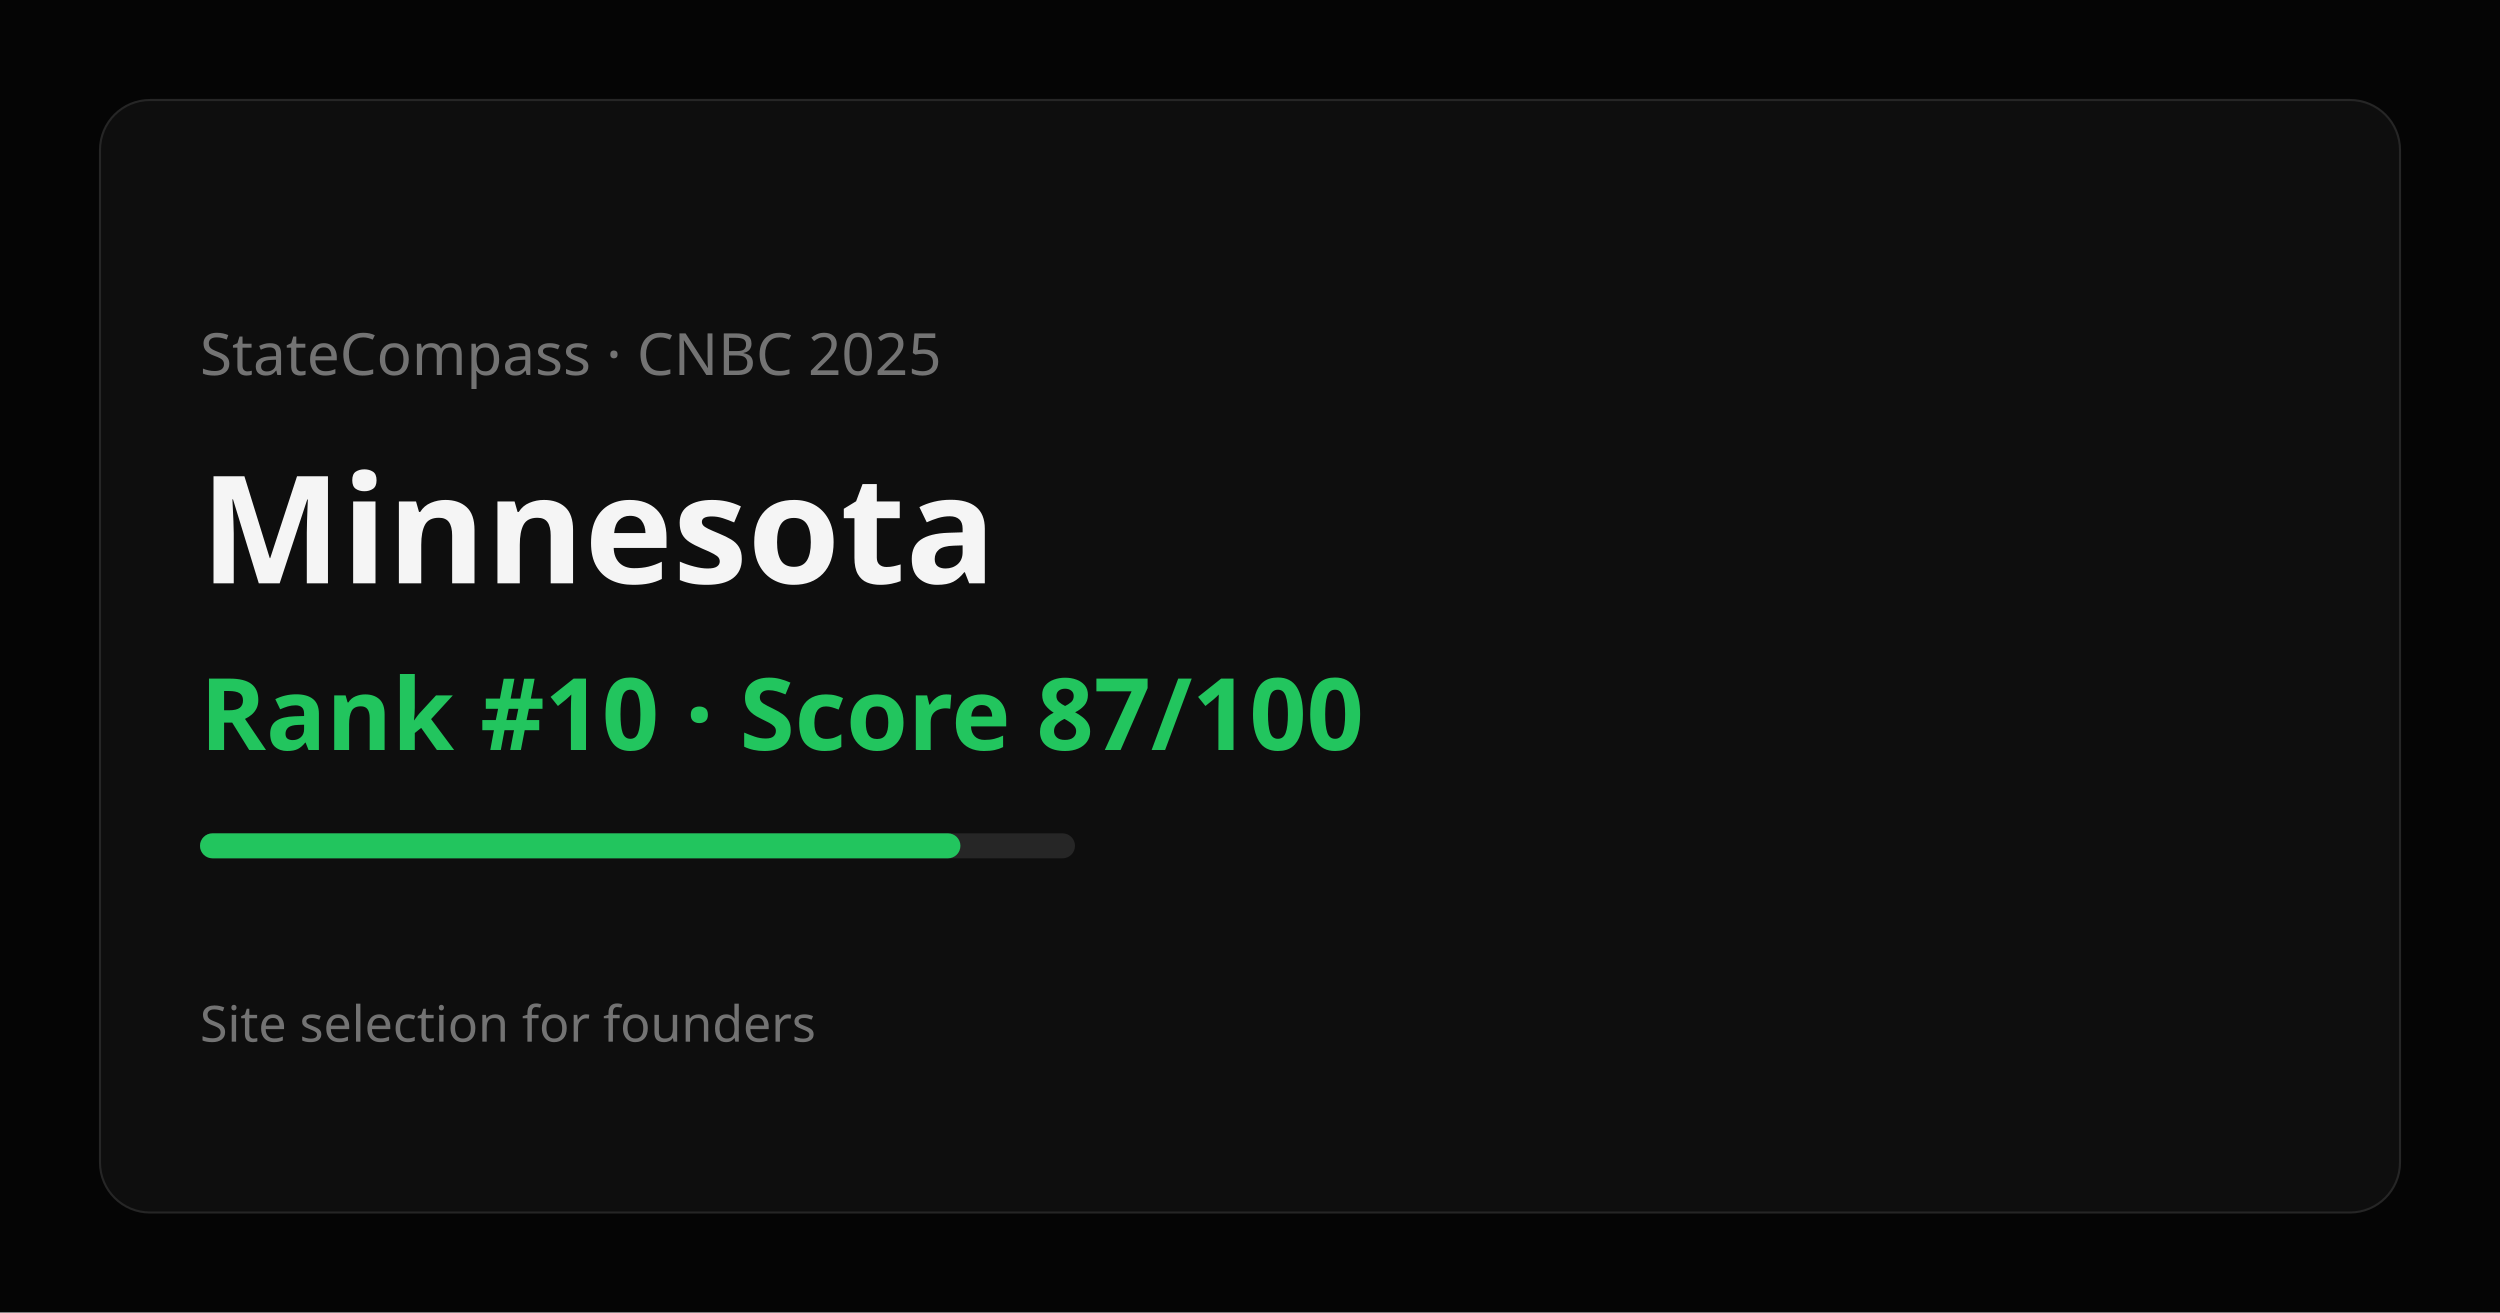
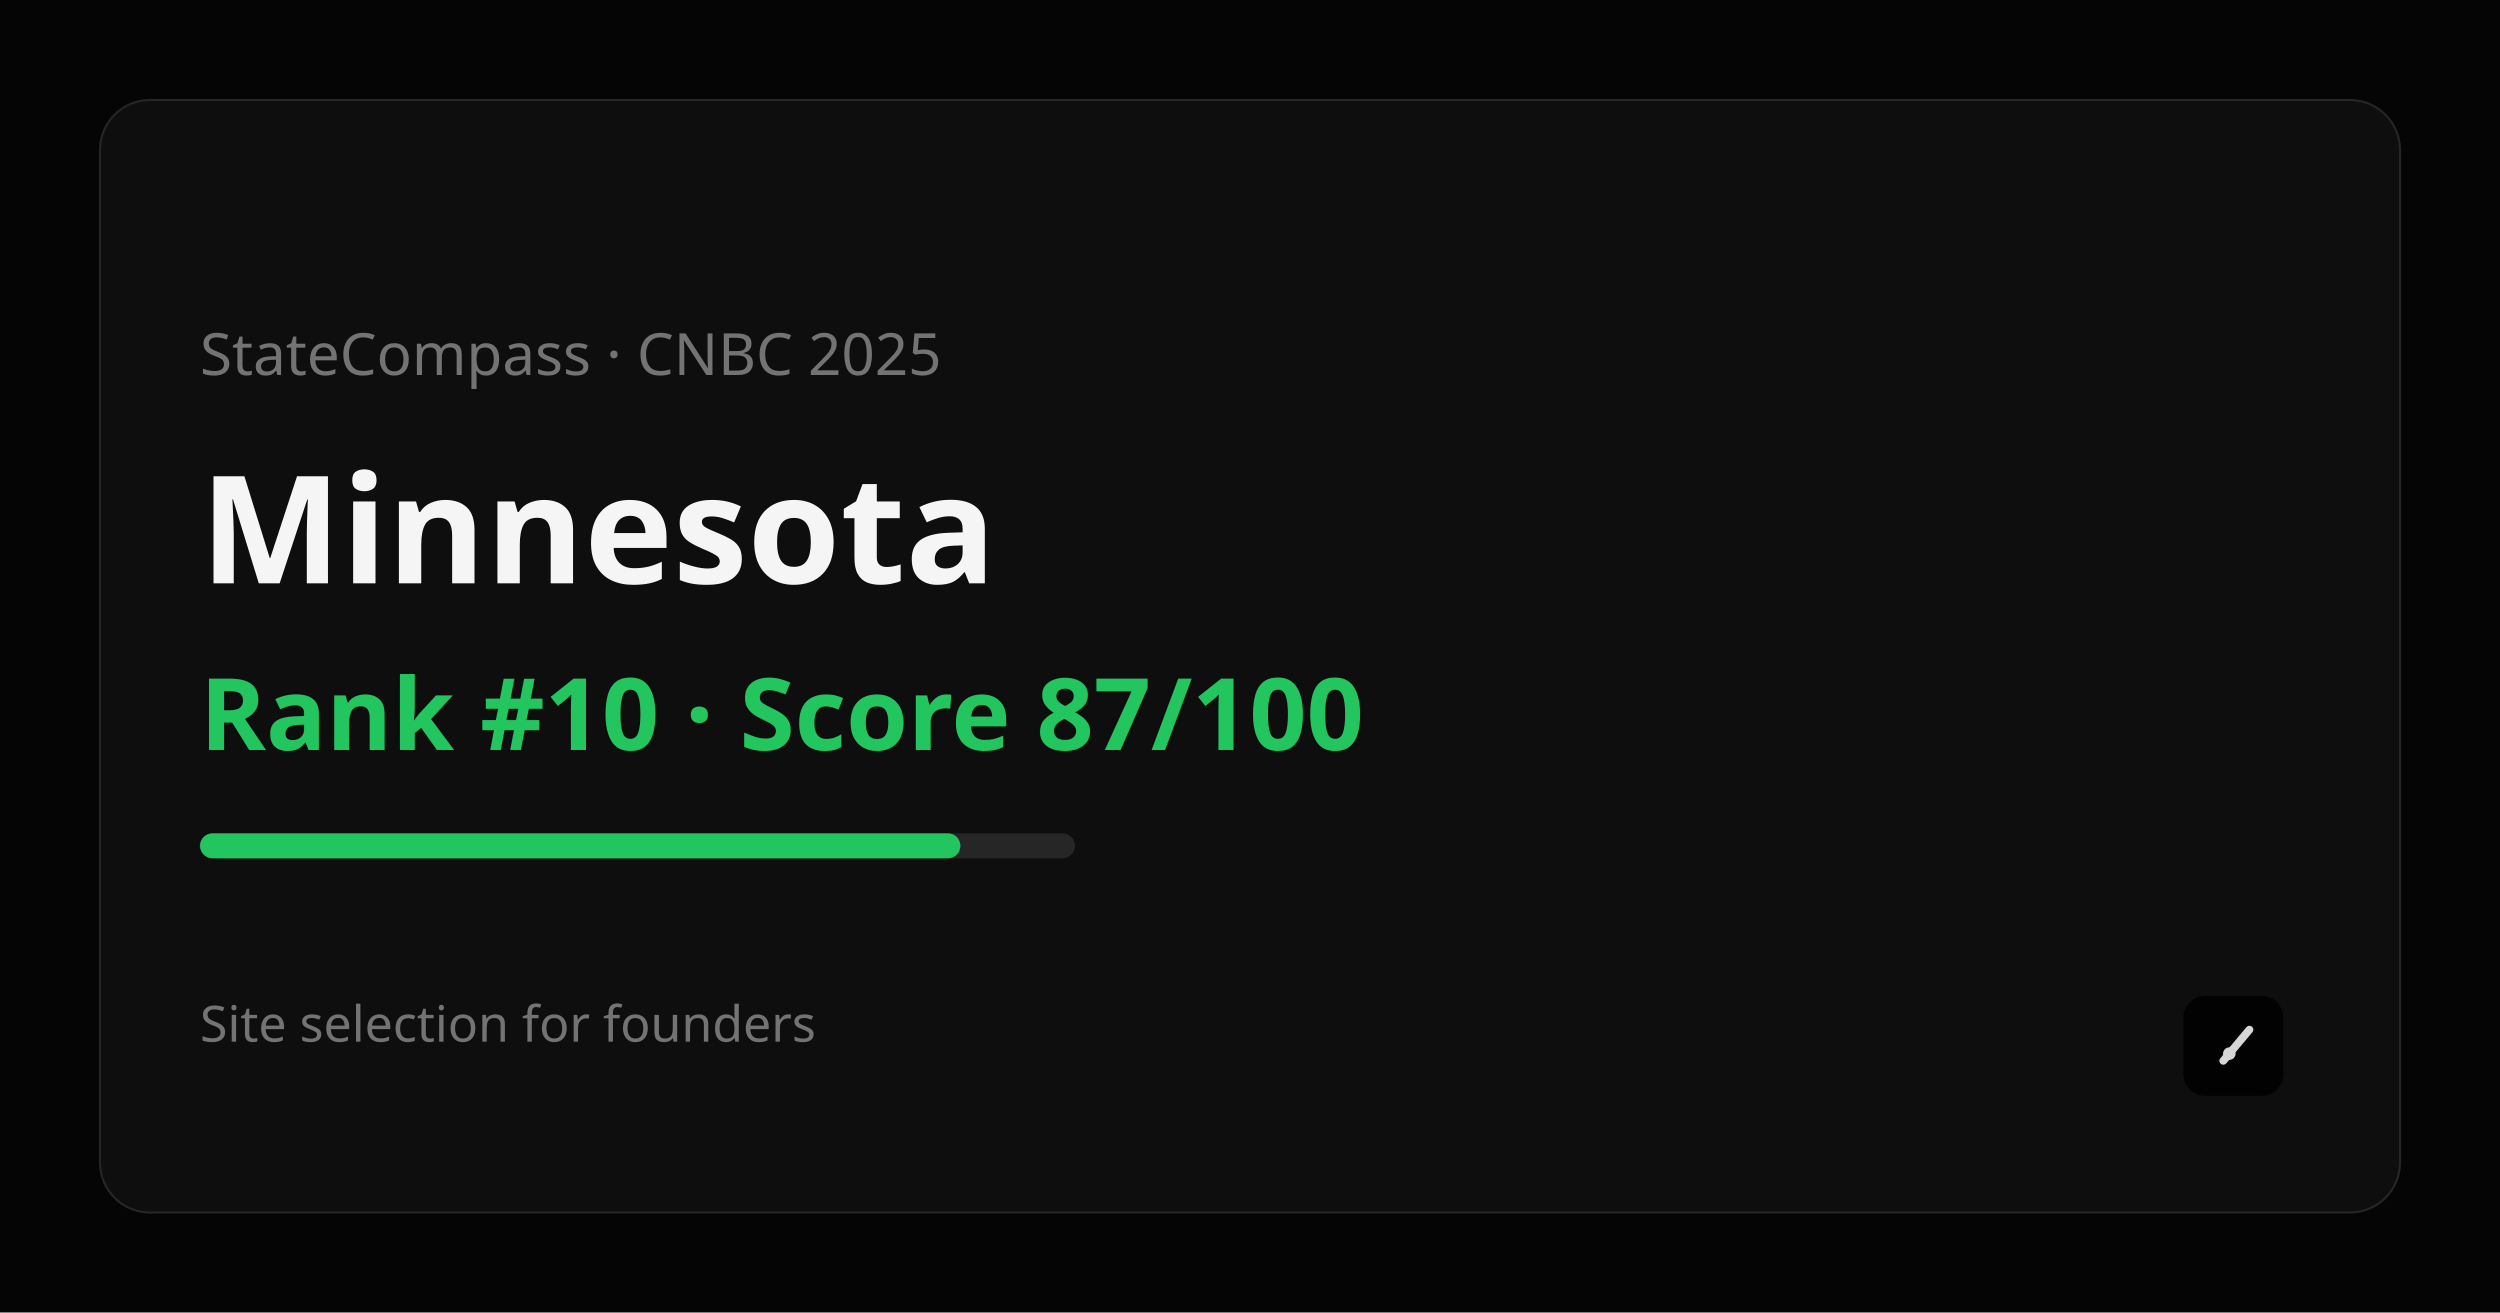
<svg xmlns="http://www.w3.org/2000/svg" width="1200" height="630" viewBox="0 0 1200 630">
  <rect width="1200" height="630" fill="#050505" />
  <rect x="48" y="48" width="1104" height="534" rx="24" fill="#0e0e0e" stroke="#262626" />
  <text x="96" y="180" fill="#737373" font-family="system-ui,sans-serif" font-size="28">StateCompass · CNBC 2025</text>
  <text x="96" y="280" fill="#f5f5f5" font-family="system-ui,sans-serif" font-size="72" font-weight="700">Minnesota</text>
  <text x="96" y="360" fill="#22c55e" font-family="system-ui,sans-serif" font-size="48" font-weight="600">Rank #10 · Score 87/100</text>
  <rect x="96" y="400" width="420" height="12" rx="6" fill="#262626" />
  <rect x="96" y="400" width="365" height="12" rx="6" fill="#22c55e" />
  <text x="96" y="500" fill="#737373" font-family="system-ui,sans-serif" font-size="24">Site selection for founders</text>
+   <g transform="translate(1104, 534)" opacity="0.85">
+     <g transform="translate(-56, -56)">
+       <rect width="48" height="48" rx="10.5" fill="#000000" />
+       <g transform="translate(24.00,25.44) rotate(40)">
+         <line x1="0" y1="3.00" x2="0" y2="-12.00" stroke="#fafafa" stroke-width="3.75" stroke-linecap="round" />
+         <line x1="0" y1="3.00" x2="0" y2="7.50" stroke="#fafafa" stroke-width="3.75" stroke-linecap="round" />
+         <circle cx="0" cy="3.00" r="3.00" fill="#fafafa" />
+       </g>
+     </g>
+   </g>
</svg>
